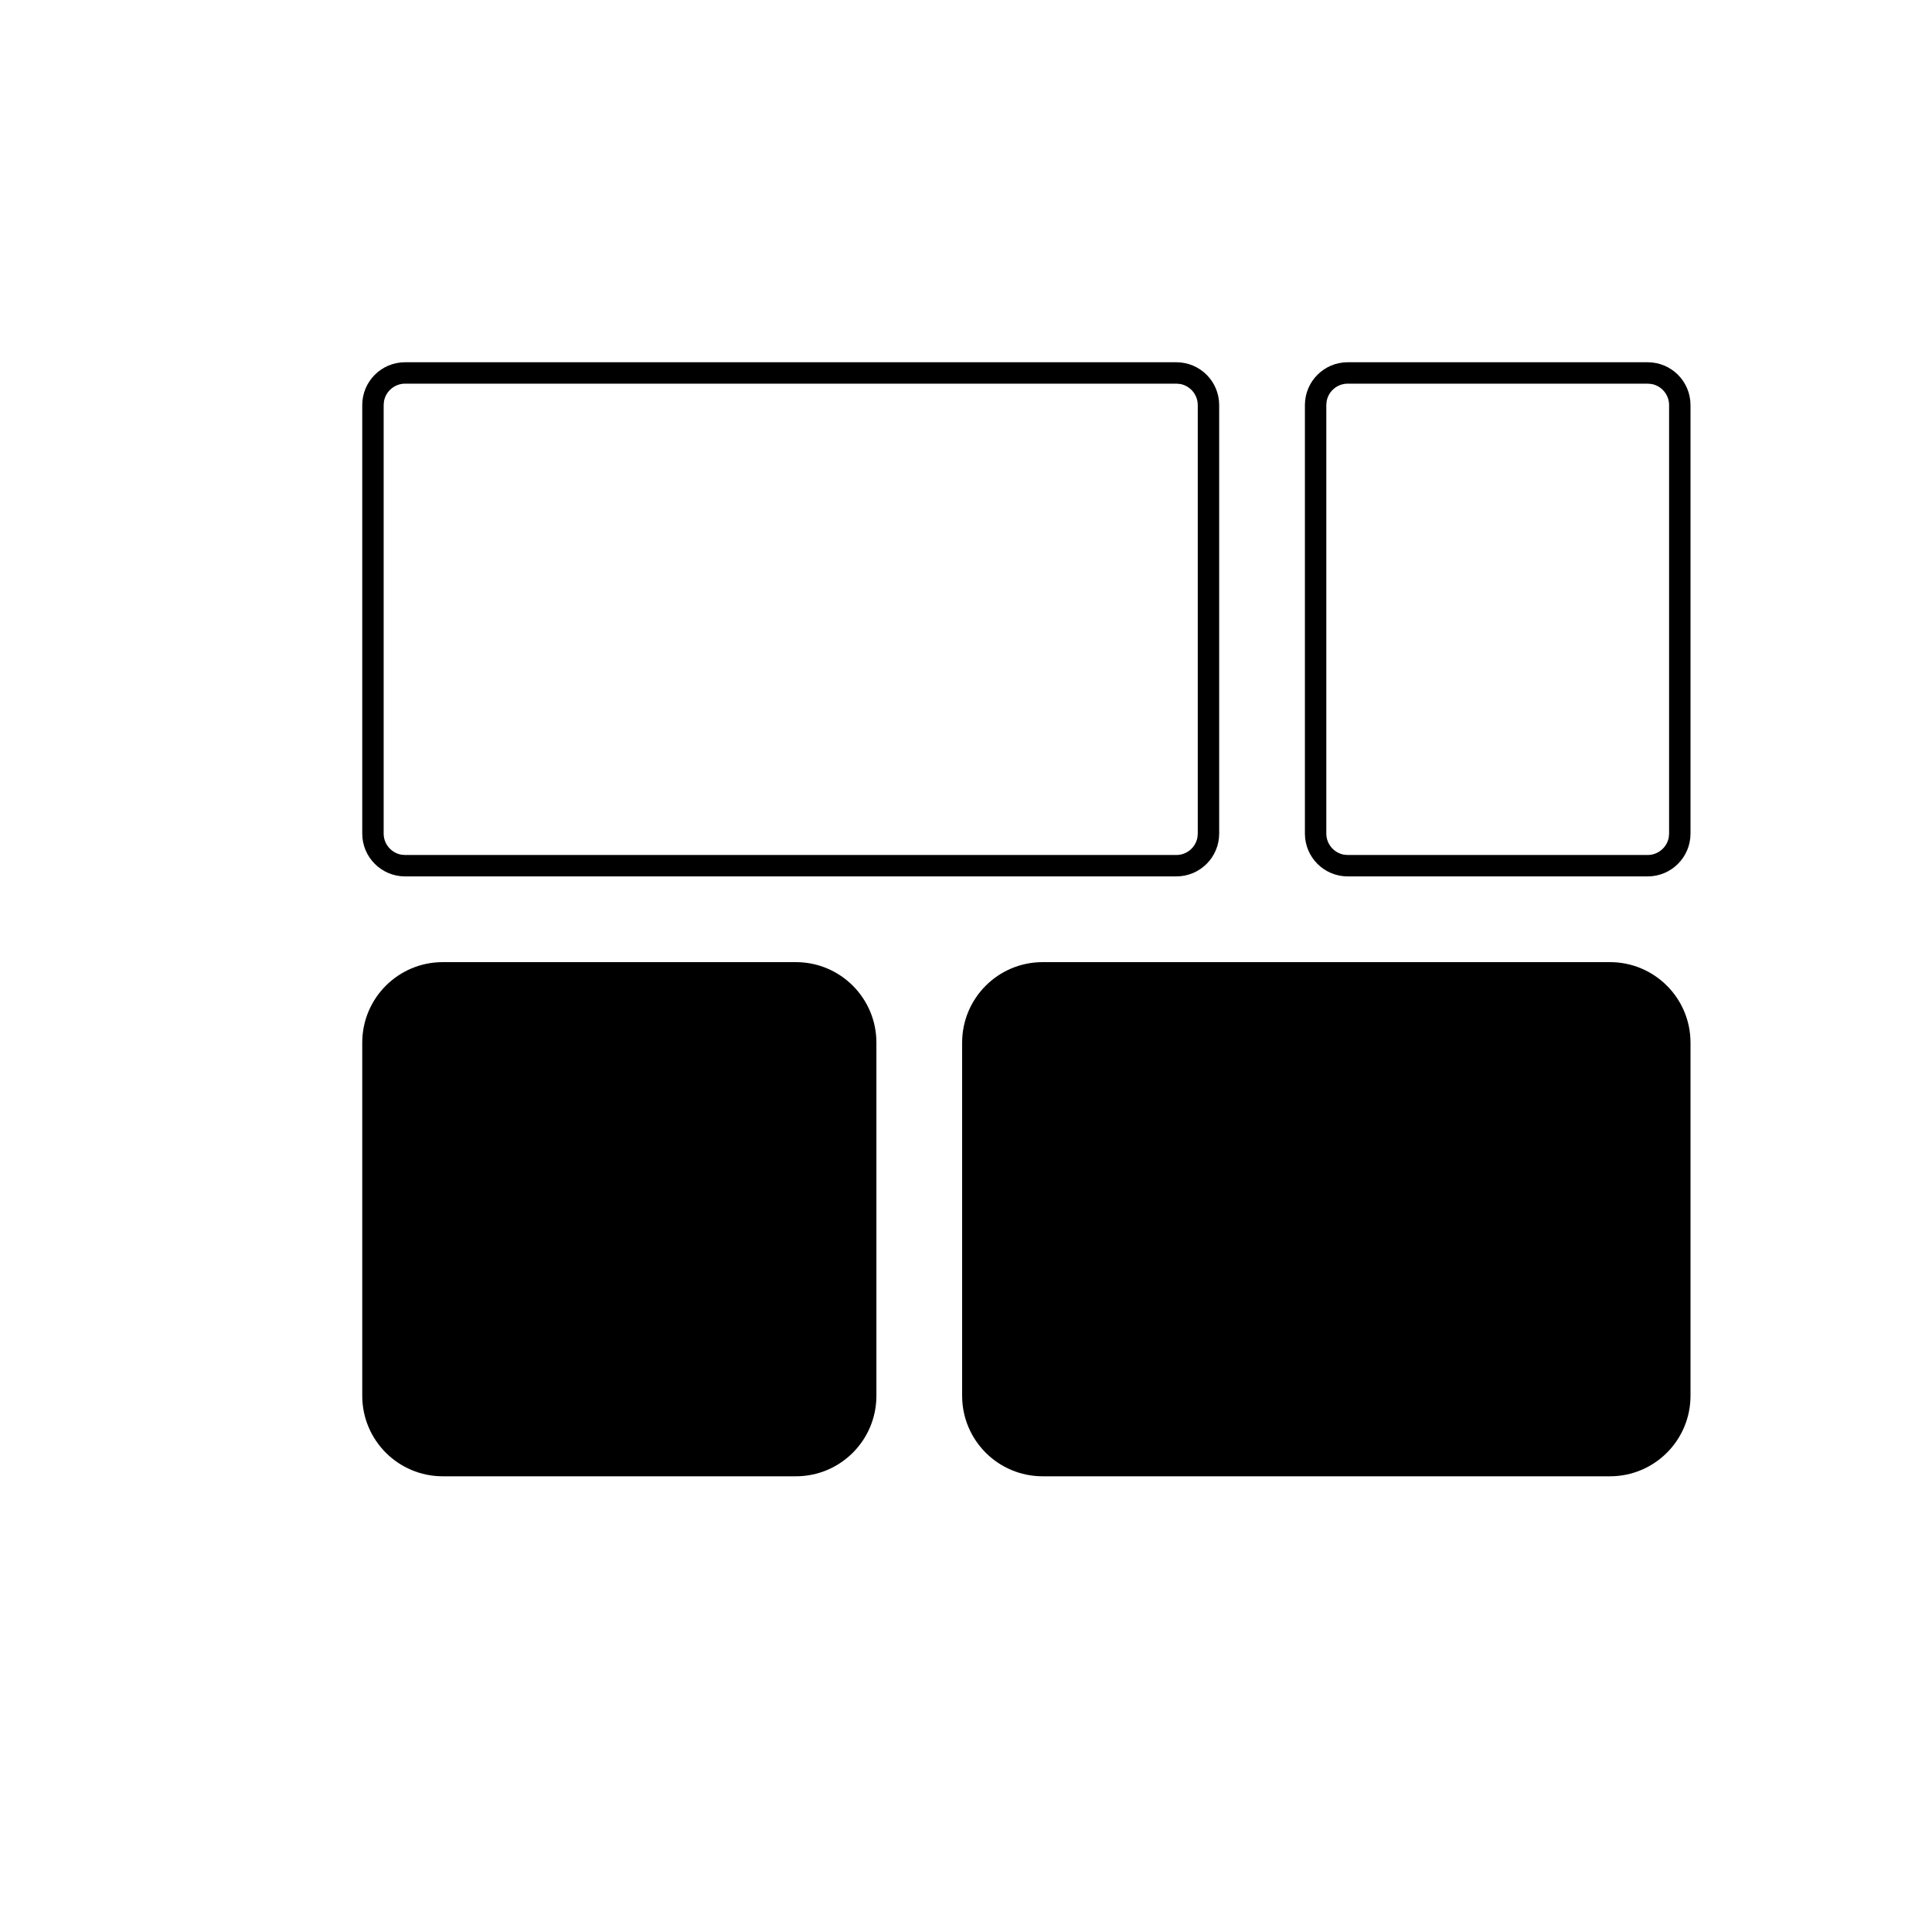
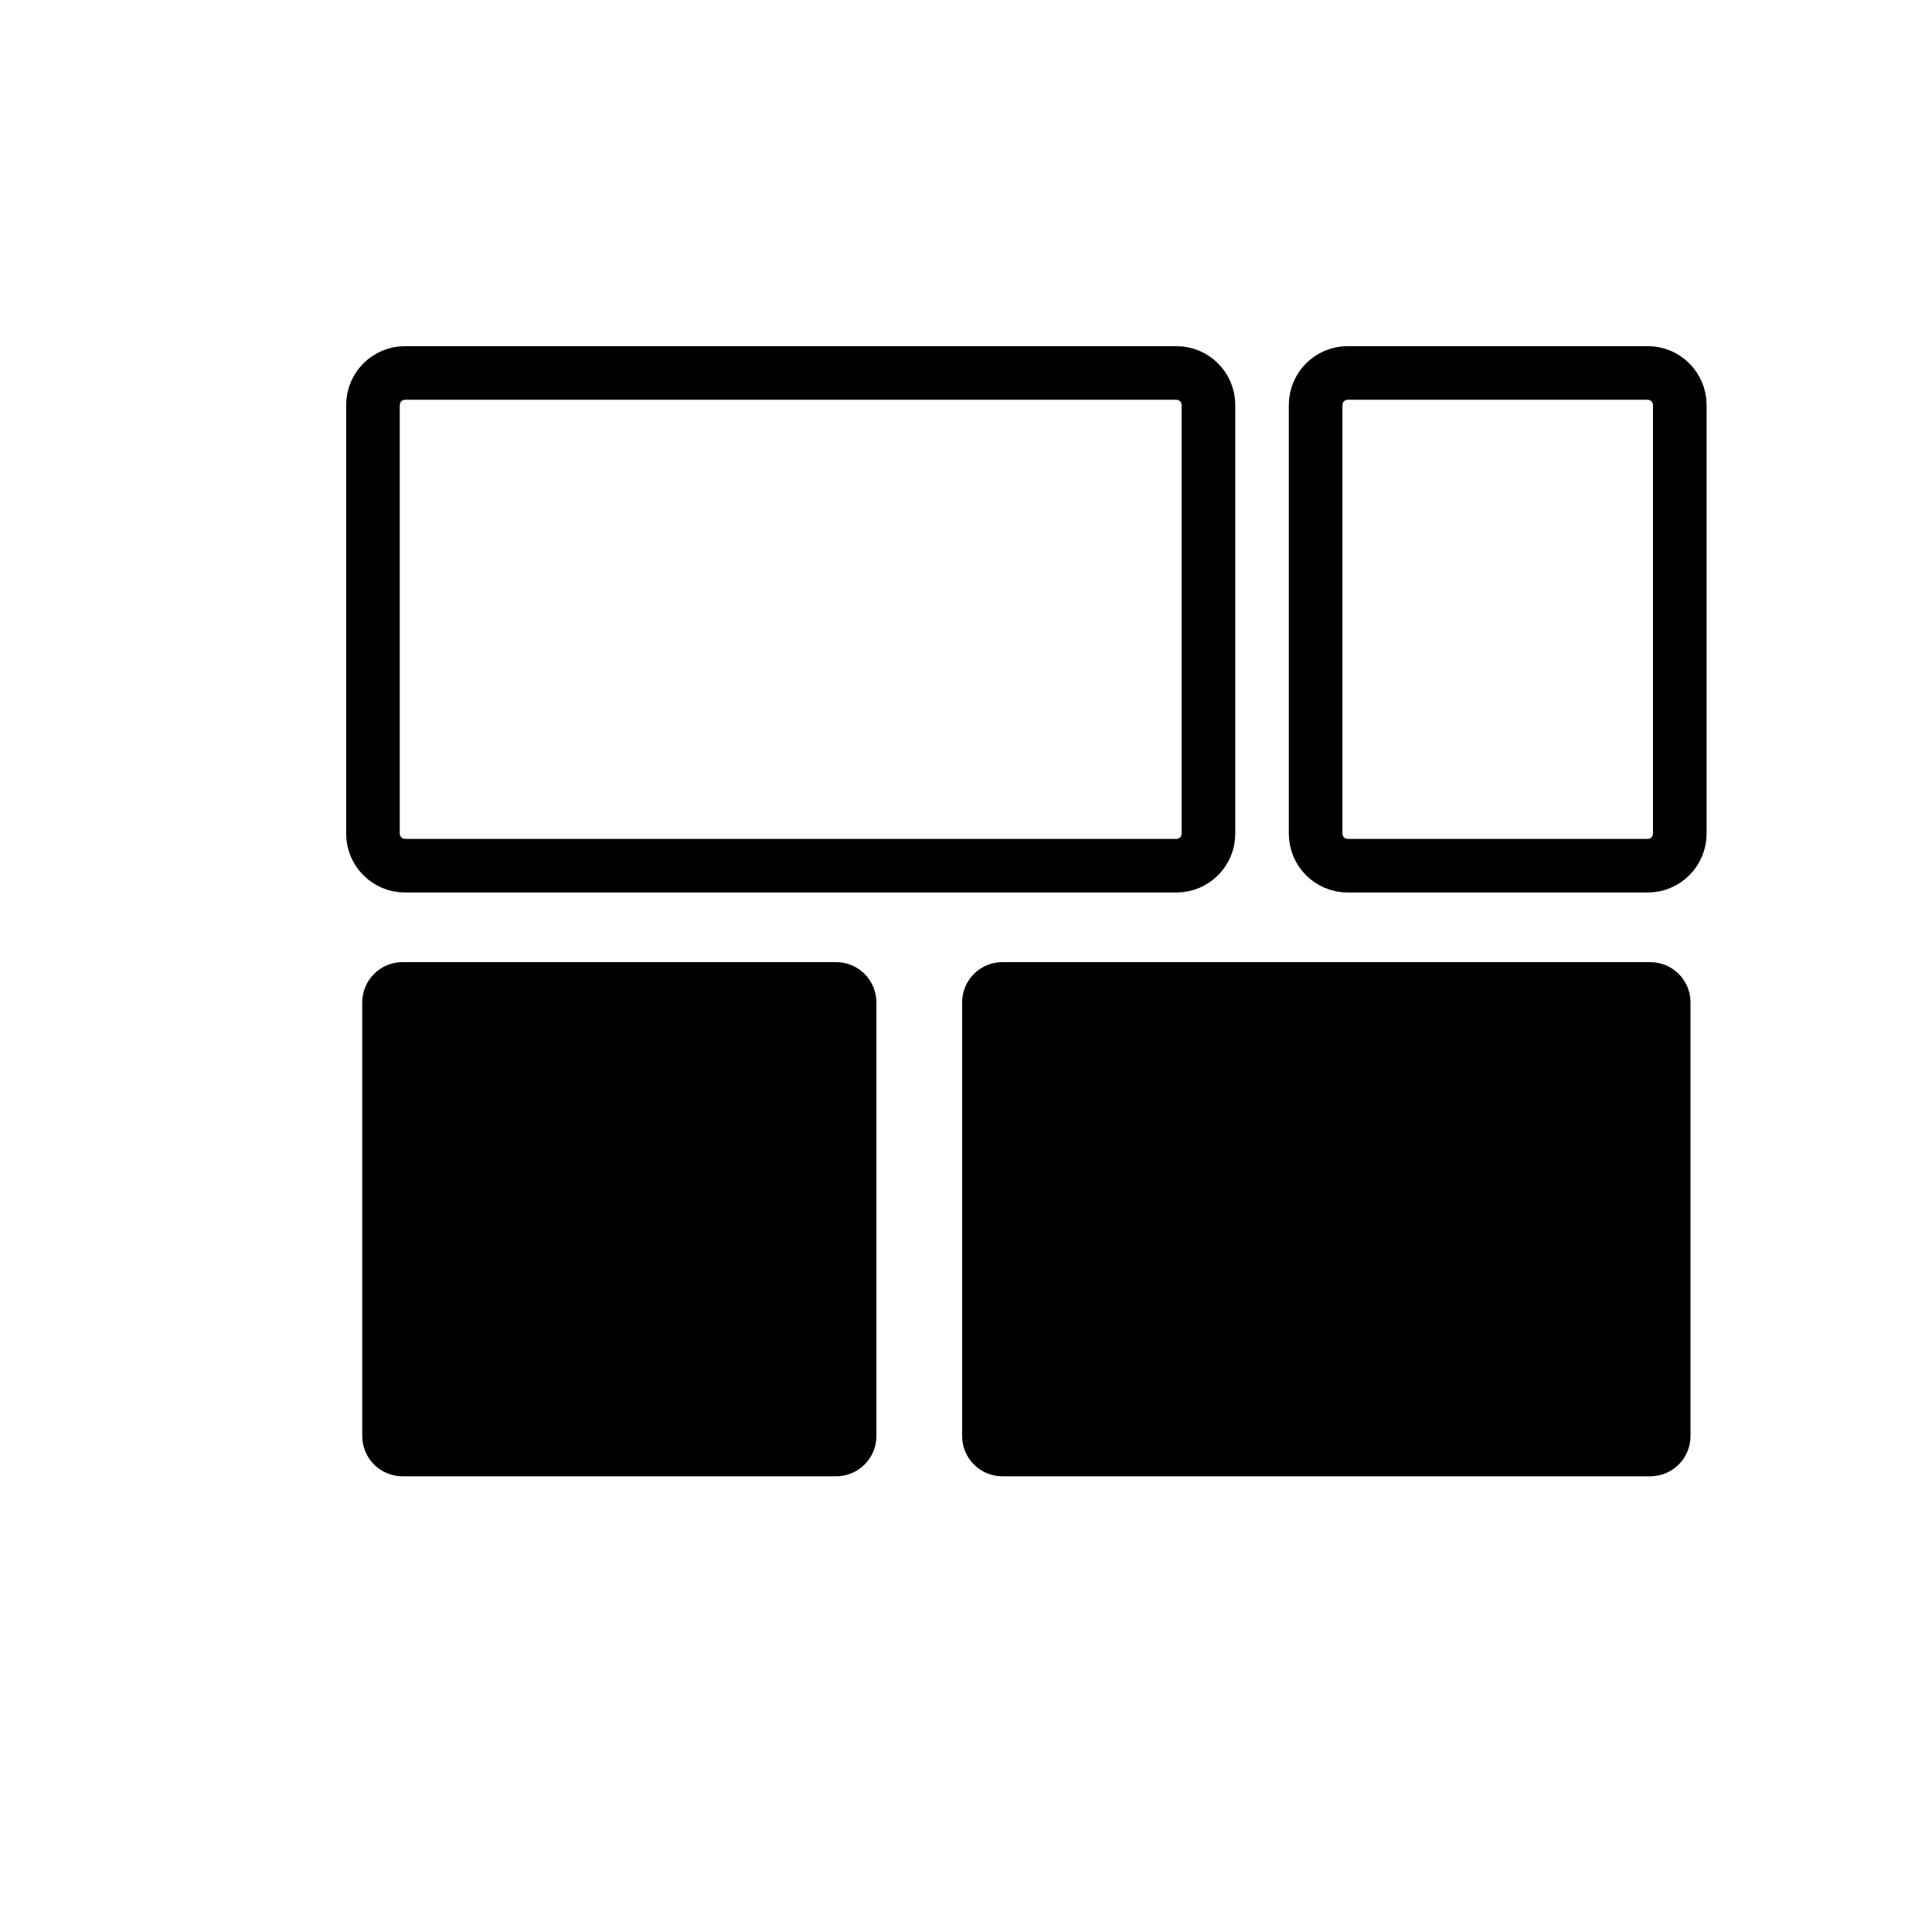
<svg xmlns="http://www.w3.org/2000/svg" width="24px" height="24px" viewBox="0 0 24 24" version="1.1">
  <g id="页面-1" stroke="none" stroke-width="1" fill="none" fill-rule="evenodd">
    <g id="folder-templates">
      <rect id="矩形" x="0" y="0" width="24" height="24" />
      <g id="编组-8" transform="translate(4.5, 4.5)" fill="#000000">
-         <path d="M10.113,0 C10.407,0 10.645,0.238 10.645,0.532 L10.645,5.855 C10.645,6.149 10.407,6.387 10.113,6.387 L0.532,6.387 C0.238,6.387 0,6.149 0,5.855 L0,0.532 C0,0.238 0.238,0 0.532,0 L10.113,0 Z M10.113,0.266 L0.532,0.266 C0.402,0.266 0.293,0.36 0.27,0.484 L0.266,0.532 L0.266,5.855 C0.266,5.985 0.36,6.094 0.484,6.117 L0.532,6.121 L10.113,6.121 C10.244,6.121 10.352,6.027 10.375,5.903 L10.379,5.855 L10.379,0.532 C10.379,0.402 10.285,0.293 10.161,0.27 L10.113,0.266 Z" id="矩形" fill-rule="nonzero" />
-         <rect id="矩形备份-5" x="0" y="7.452" width="6.387" height="6.387" rx="1" />
-         <rect id="矩形备份-6" x="7.452" y="7.452" width="9.048" height="6.387" rx="1" />
-         <path d="M15.968,0 C16.262,0 16.5,0.238 16.5,0.532 L16.5,5.855 C16.5,6.149 16.262,6.387 15.968,6.387 L12.242,6.387 C11.948,6.387 11.71,6.149 11.71,5.855 L11.71,0.532 C11.71,0.238 11.948,0 12.242,0 L15.968,0 Z M15.968,0.266 L12.242,0.266 C12.111,0.266 12.003,0.36 11.98,0.484 L11.976,0.532 L11.976,5.855 C11.976,5.985 12.07,6.094 12.194,6.117 L12.242,6.121 L15.968,6.121 C16.098,6.121 16.207,6.027 16.23,5.903 L16.234,5.855 L16.234,0.532 C16.234,0.402 16.14,0.293 16.016,0.27 L15.968,0.266 Z" id="矩形备份-4" fill-rule="nonzero" />
+         <path d="M10.113,0 C10.407,0 10.645,0.238 10.645,0.532 L10.645,5.855 C10.645,6.149 10.407,6.387 10.113,6.387 L0.532,6.387 C0.238,6.387 0,6.149 0,5.855 L0,0.532 C0,0.238 0.238,0 0.532,0 L10.113,0 Z M10.113,0.266 L0.532,0.266 C0.402,0.266 0.293,0.36 0.27,0.484 L0.266,0.532 L0.266,5.855 C0.266,5.985 0.36,6.094 0.484,6.117 L0.532,6.121 L10.113,6.121 C10.244,6.121 10.352,6.027 10.375,5.903 L10.379,5.855 L10.379,0.532 C10.379,0.402 10.285,0.293 10.161,0.27 L10.113,0.266 Z" id="矩形" stroke="#000000" stroke-width="0.4" fill-rule="nonzero" />
+         <rect id="矩形备份-5" x="0" y="7.452" width="6.387" height="6.387" rx="0.5" />
+         <rect id="矩形备份-6" x="7.452" y="7.452" width="9.048" height="6.387" rx="0.5" />
+         <path d="M15.968,0 C16.262,0 16.5,0.238 16.5,0.532 L16.5,5.855 C16.5,6.149 16.262,6.387 15.968,6.387 L12.242,6.387 C11.948,6.387 11.71,6.149 11.71,5.855 L11.71,0.532 C11.71,0.238 11.948,0 12.242,0 L15.968,0 Z M15.968,0.266 L12.242,0.266 C12.111,0.266 12.003,0.36 11.98,0.484 L11.976,0.532 L11.976,5.855 C11.976,5.985 12.07,6.094 12.194,6.117 L12.242,6.121 L15.968,6.121 C16.098,6.121 16.207,6.027 16.23,5.903 L16.234,5.855 L16.234,0.532 C16.234,0.402 16.14,0.293 16.016,0.27 L15.968,0.266 Z" id="矩形备份-4" stroke="#000000" stroke-width="0.4" fill-rule="nonzero" />
      </g>
    </g>
  </g>
</svg>
